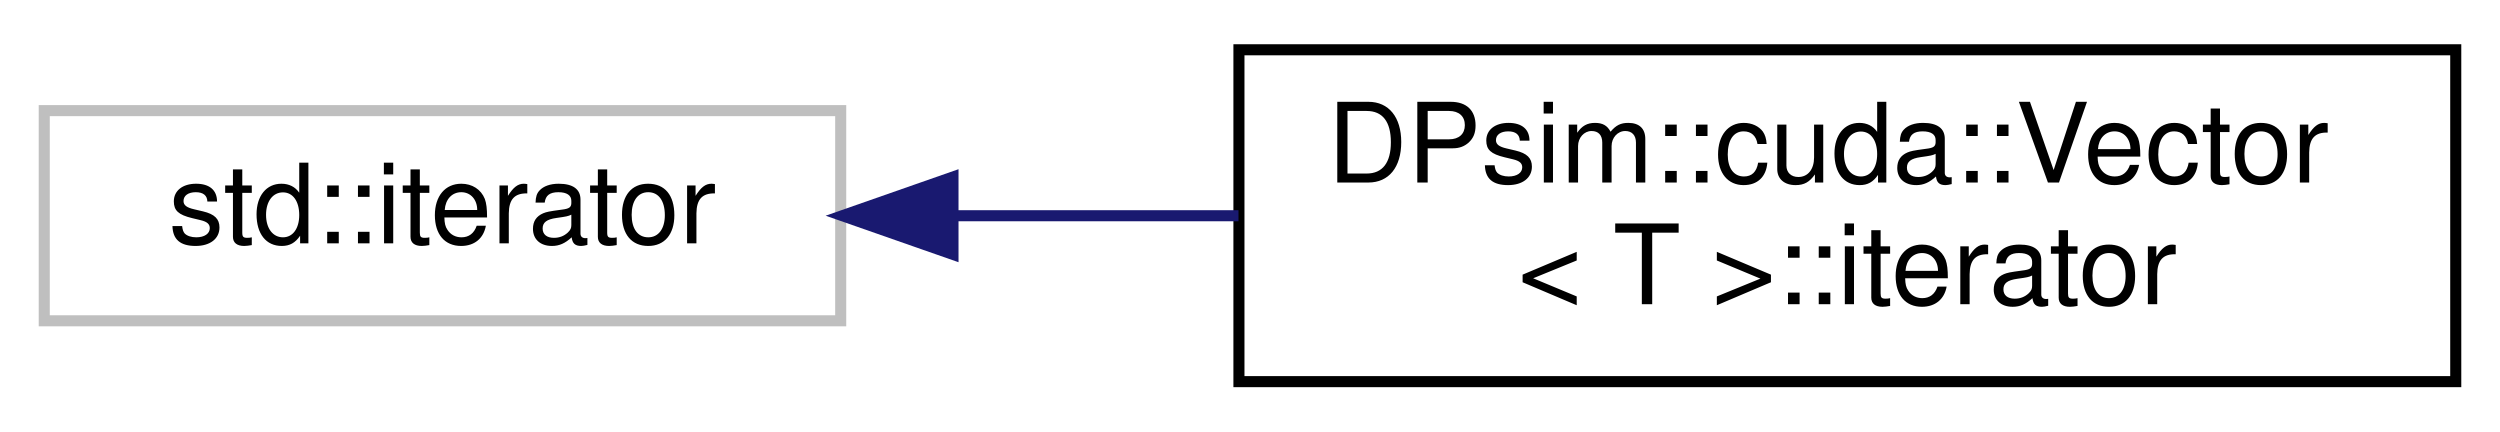
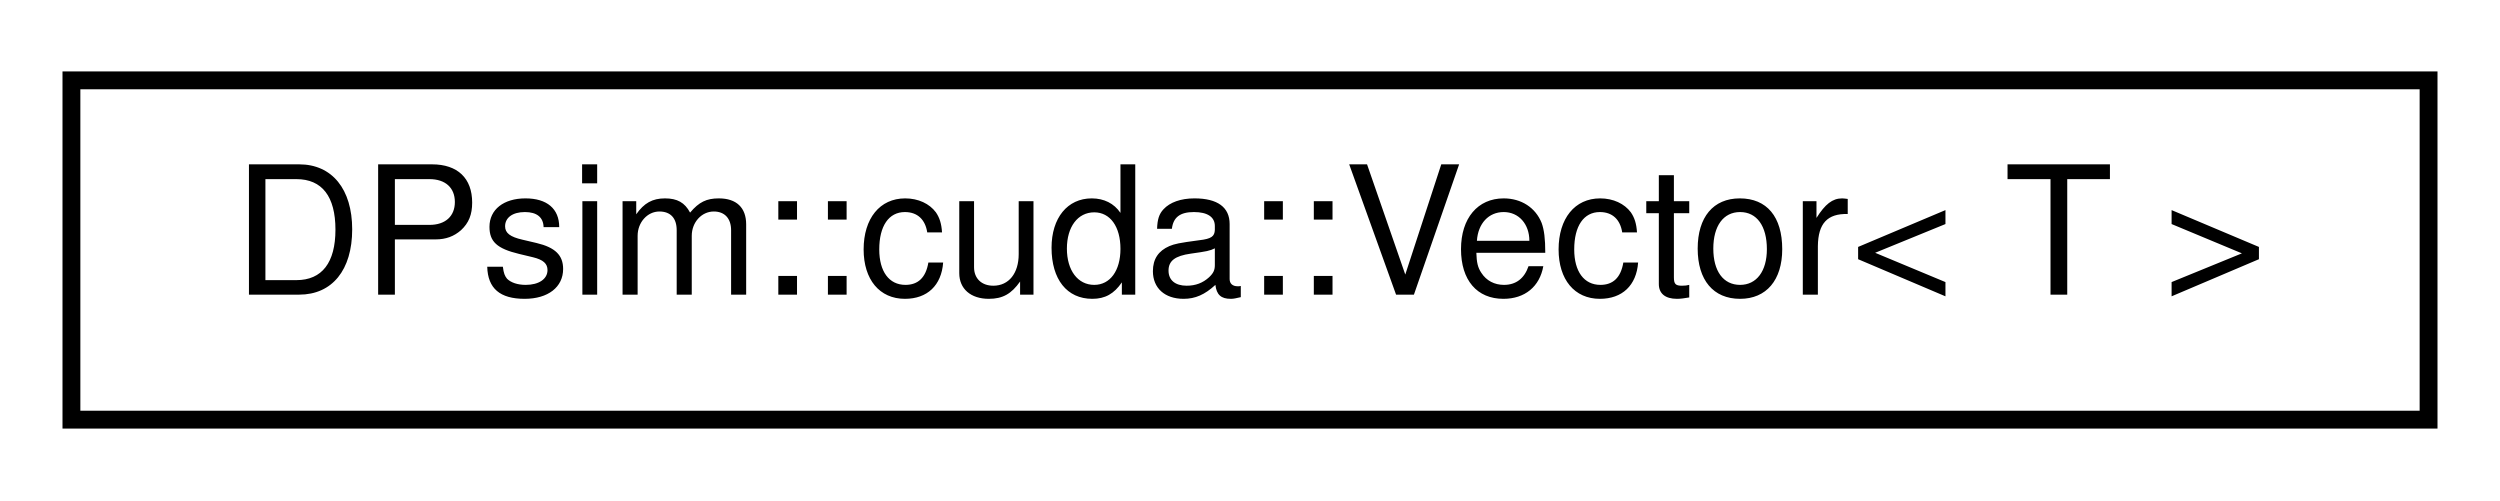
- <svg xmlns="http://www.w3.org/2000/svg" xmlns:xlink="http://www.w3.org/1999/xlink" width="226pt" height="39pt" viewBox="0.00 0.00 226.00 39.00">
-   <g id="graph0" class="graph" transform="scale(1 1) rotate(0) translate(4 35)">
+ <svg xmlns="http://www.w3.org/2000/svg" xmlns:xlink="http://www.w3.org/1999/xlink" width="140pt" height="28pt" viewBox="0.00 0.00 140.00 28.00">
+   <g id="graph0" class="graph" transform="scale(1 1) rotate(0) translate(4 24)">
    <g id="node1" class="node">
      <g id="a_node1">
-         <a xlink:title=" ">
-           <polygon fill="none" stroke="#bfbfbf" points="0,-6 0,-25 72,-25 72,-6 0,-6" />
-           <text text-anchor="middle" x="36" y="-13" font-family="Helvetica,sans-Serif" font-size="10.00">std::iterator</text>
+         <a xlink:href="class_d_psim_1_1cuda_1_1_vector.html" target="_top" xlink:title=" ">
+           <polygon fill="none" stroke="black" points="0,-0.5 0,-19.5 132,-19.5 132,-0.5 0,-0.5" />
+           <text text-anchor="middle" x="66" y="-7.5" font-family="Helvetica,sans-Serif" font-size="10.00">DPsim::cuda::Vector&lt; T &gt;</text>
        </a>
      </g>
    </g>
-     <g id="node2" class="node">
-       <g id="a_node2">
-         <a xlink:href="class_d_psim_1_1cuda_1_1_vector_1_1iterator.html" target="_top" xlink:title=" ">
-           <polygon fill="none" stroke="black" points="108,-0.5 108,-30.5 218,-30.5 218,-0.5 108,-0.5" />
-           <text text-anchor="start" x="116" y="-18.5" font-family="Helvetica,sans-Serif" font-size="10.00">DPsim::cuda::Vector</text>
-           <text text-anchor="middle" x="163" y="-7.5" font-family="Helvetica,sans-Serif" font-size="10.00">&lt; T &gt;::iterator</text>
-         </a>
-       </g>
-     </g>
-     <g id="edge1" class="edge">
-       <path fill="none" stroke="midnightblue" d="M82.39,-15.5C90.69,-15.5 99.43,-15.5 107.96,-15.5" />
-       <polygon fill="midnightblue" stroke="midnightblue" points="82.15,-12 72.15,-15.5 82.15,-19 82.15,-12" />
-     </g>
  </g>
</svg>
